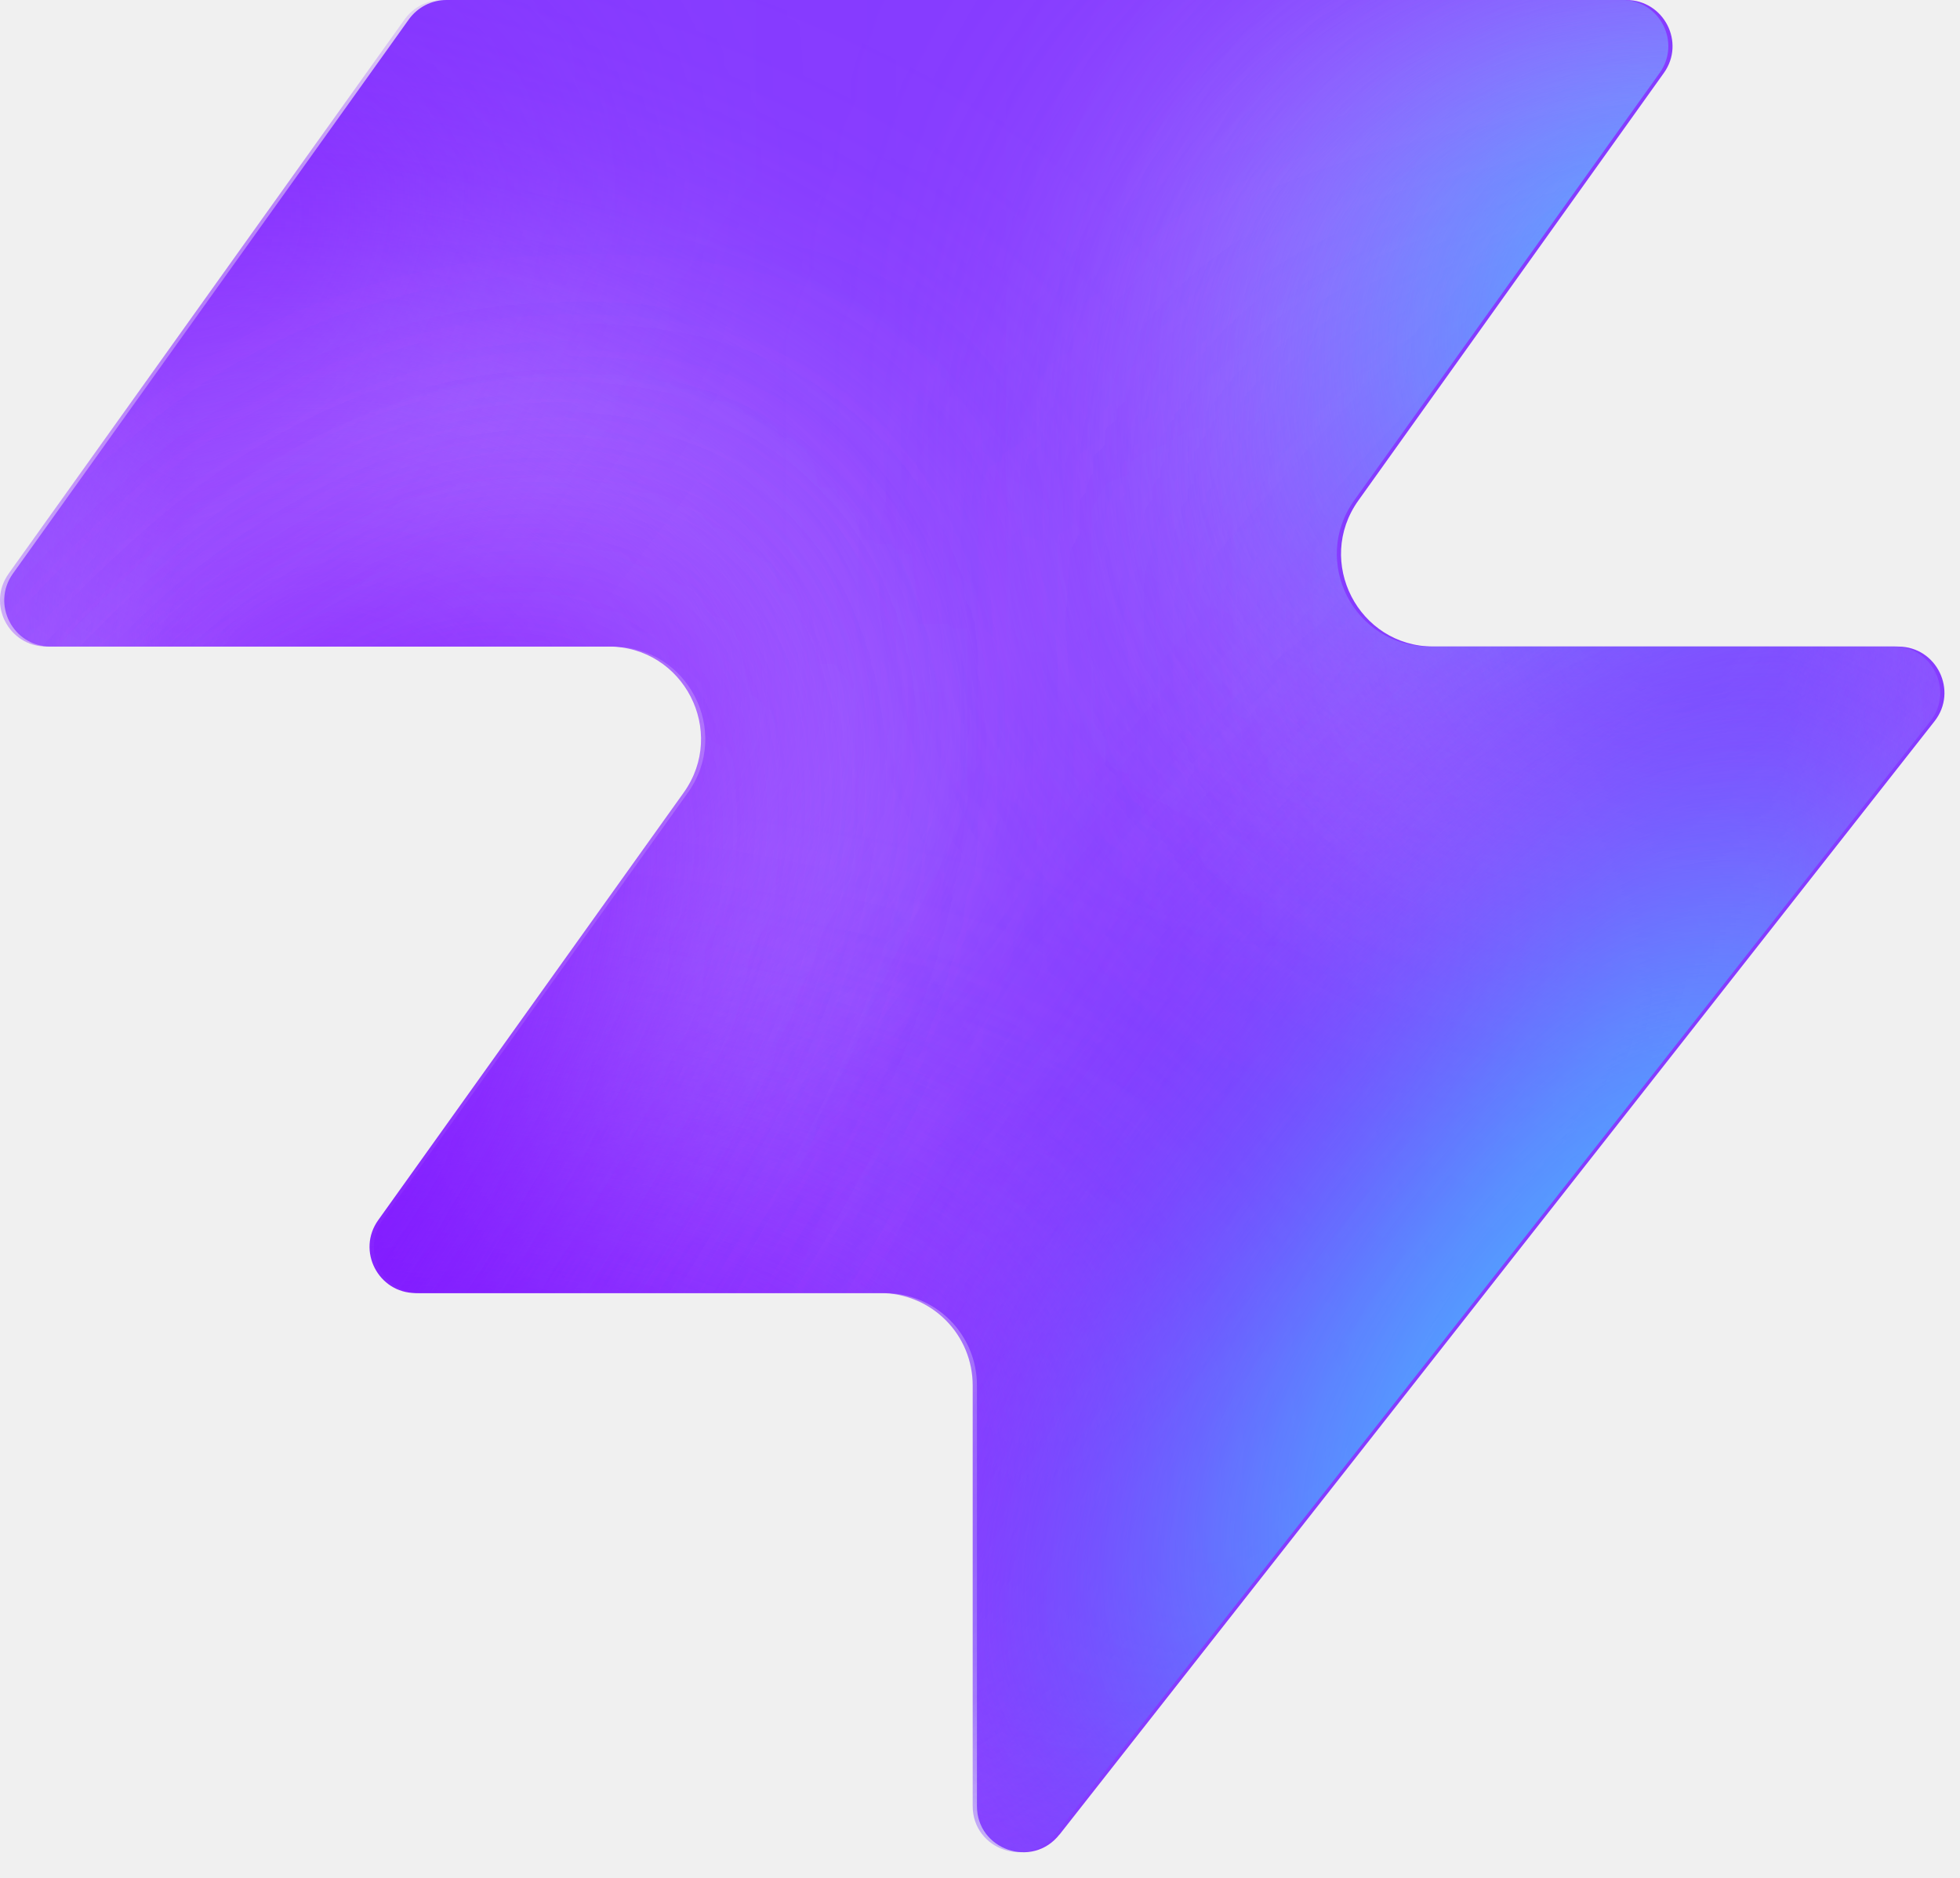
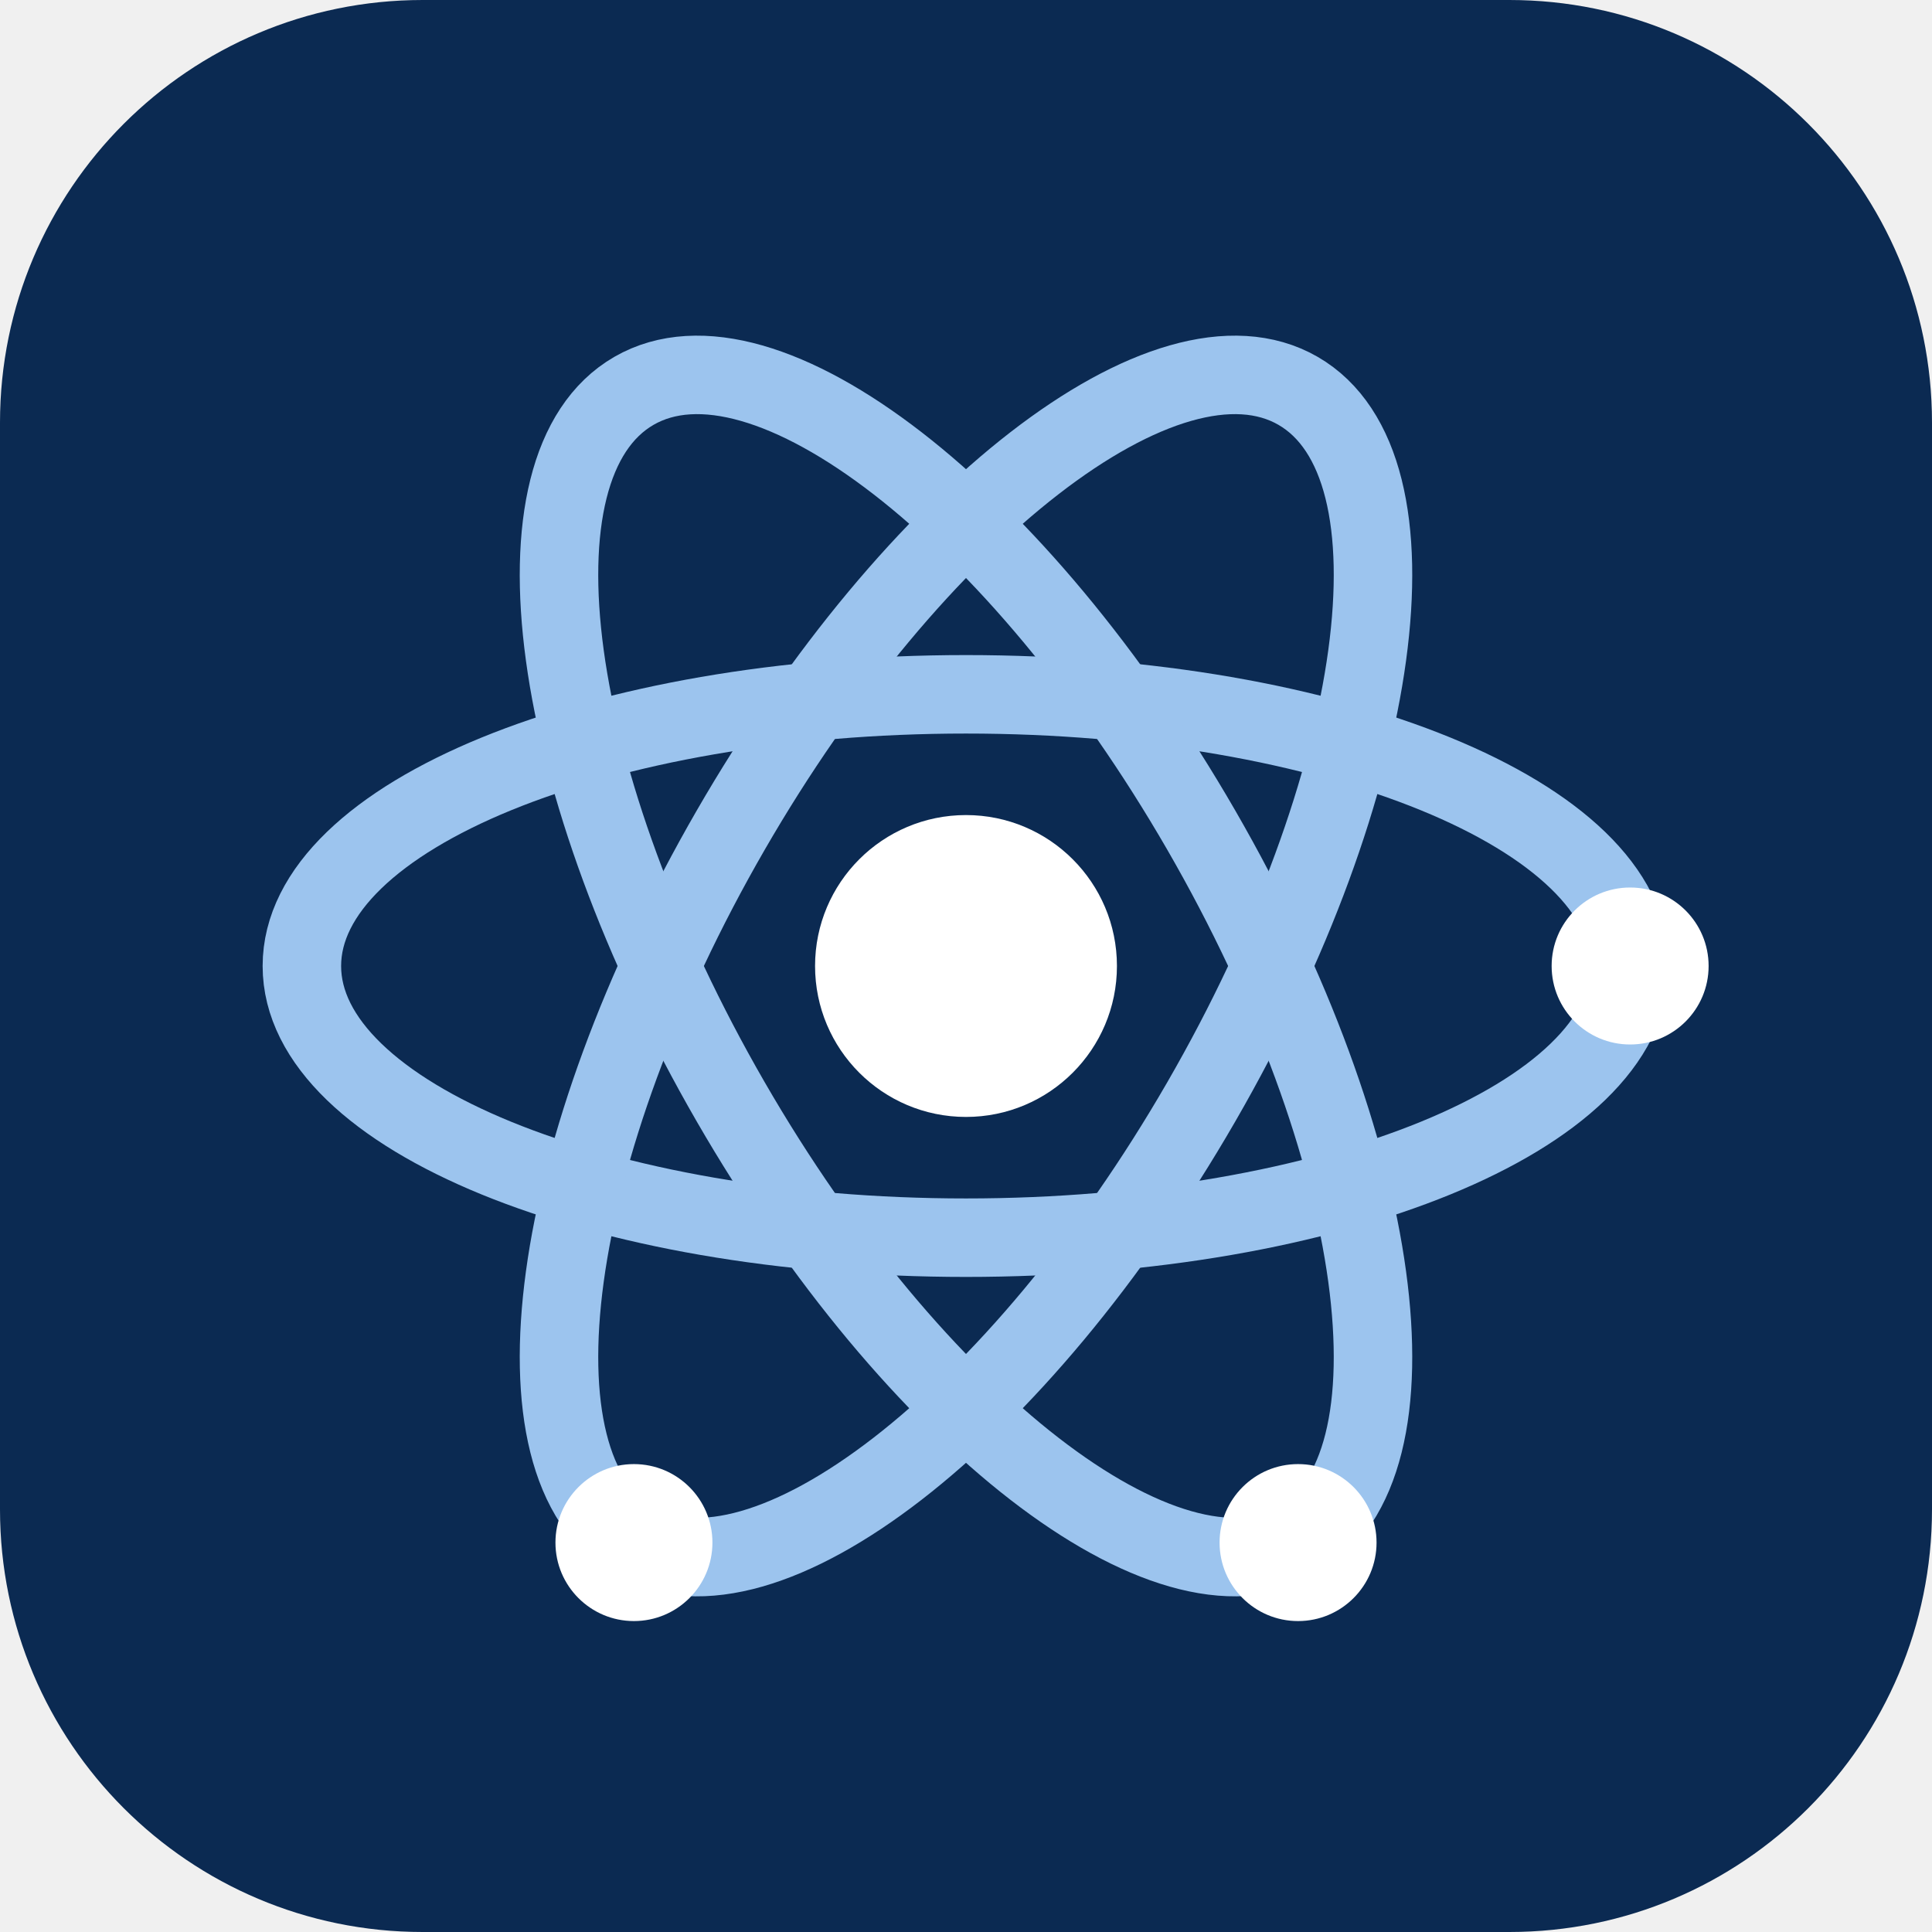
- <svg xmlns="http://www.w3.org/2000/svg" width="48" height="46" fill="none" viewBox="0 0 48 46">
-   <path fill="#863bff" d="M25.946 44.938c-.664.845-2.021.375-2.021-.698V33.937a2.26 2.26 0 0 0-2.262-2.262H10.287c-.92 0-1.456-1.04-.92-1.788l7.48-10.471c1.07-1.497 0-3.578-1.842-3.578H1.237c-.92 0-1.456-1.04-.92-1.788L10.013.474c.214-.297.556-.474.92-.474h28.894c.92 0 1.456 1.04.92 1.788l-7.48 10.471c-1.07 1.498 0 3.579 1.842 3.579h11.377c.943 0 1.473 1.088.89 1.83L25.947 44.94z" style="fill:#863bff;fill:color(display-p3 .525 .23 1);fill-opacity:1" />
-   <mask id="a" width="48" height="46" x="0" y="0" maskUnits="userSpaceOnUse" style="mask-type:alpha">
-     <path fill="#000" d="M25.842 44.938c-.664.844-2.021.375-2.021-.698V33.937a2.26 2.26 0 0 0-2.262-2.262H10.183c-.92 0-1.456-1.04-.92-1.788l7.48-10.471c1.07-1.498 0-3.579-1.842-3.579H1.133c-.92 0-1.456-1.04-.92-1.787L9.91.473c.214-.297.556-.474.92-.474h28.894c.92 0 1.456 1.04.92 1.788l-7.48 10.471c-1.07 1.498 0 3.578 1.842 3.578h11.377c.943 0 1.473 1.088.89 1.832L25.843 44.94z" style="fill:#000;fill-opacity:1" />
-   </mask>
-   <g mask="url(#a)">
-     <g filter="url(#b)">
-       <ellipse cx="5.508" cy="14.704" fill="#ede6ff" rx="5.508" ry="14.704" style="fill:#ede6ff;fill:color(display-p3 .927 .903 1);fill-opacity:1" transform="matrix(.00324 1 1 -.00324 -4.47 31.516)" />
-     </g>
-     <g filter="url(#c)">
-       <ellipse cx="10.399" cy="29.851" fill="#ede6ff" rx="10.399" ry="29.851" style="fill:#ede6ff;fill:color(display-p3 .927 .903 1);fill-opacity:1" transform="matrix(.00324 1 1 -.00324 -39.328 7.883)" />
-     </g>
-     <g filter="url(#d)">
-       <ellipse cx="5.508" cy="30.487" fill="#7e14ff" rx="5.508" ry="30.487" style="fill:#7e14ff;fill:color(display-p3 .492 .077 1);fill-opacity:1" transform="rotate(89.814 -25.913 -14.639)scale(1 -1)" />
-     </g>
-     <g filter="url(#e)">
-       <ellipse cx="5.508" cy="30.599" fill="#7e14ff" rx="5.508" ry="30.599" style="fill:#7e14ff;fill:color(display-p3 .492 .077 1);fill-opacity:1" transform="rotate(89.814 -32.644 -3.334)scale(1 -1)" />
-     </g>
-     <g filter="url(#f)">
-       <ellipse cx="5.508" cy="30.599" fill="#7e14ff" rx="5.508" ry="30.599" style="fill:#7e14ff;fill:color(display-p3 .492 .077 1);fill-opacity:1" transform="matrix(.00324 1 1 -.00324 -34.34 30.47)" />
-     </g>
-     <g filter="url(#g)">
-       <ellipse cx="14.072" cy="22.078" fill="#ede6ff" rx="14.072" ry="22.078" style="fill:#ede6ff;fill:color(display-p3 .927 .903 1);fill-opacity:1" transform="rotate(93.35 24.506 48.493)scale(-1 1)" />
-     </g>
-     <g filter="url(#h)">
-       <ellipse cx="3.47" cy="21.501" fill="#7e14ff" rx="3.47" ry="21.501" style="fill:#7e14ff;fill:color(display-p3 .492 .077 1);fill-opacity:1" transform="rotate(89.009 28.708 47.59)scale(-1 1)" />
-     </g>
-     <g filter="url(#i)">
-       <ellipse cx="3.47" cy="21.501" fill="#7e14ff" rx="3.47" ry="21.501" style="fill:#7e14ff;fill:color(display-p3 .492 .077 1);fill-opacity:1" transform="rotate(89.009 28.708 47.59)scale(-1 1)" />
-     </g>
-     <g filter="url(#j)">
-       <ellipse cx=".387" cy="8.972" fill="#7e14ff" rx="4.407" ry="29.108" style="fill:#7e14ff;fill:color(display-p3 .492 .077 1);fill-opacity:1" transform="rotate(39.51 .387 8.972)" />
-     </g>
-     <g filter="url(#k)">
-       <ellipse cx="47.523" cy="-6.092" fill="#7e14ff" rx="4.407" ry="29.108" style="fill:#7e14ff;fill:color(display-p3 .492 .077 1);fill-opacity:1" transform="rotate(37.892 47.523 -6.092)" />
-     </g>
-     <g filter="url(#l)">
-       <ellipse cx="41.412" cy="6.333" fill="#47bfff" rx="5.971" ry="9.665" style="fill:#47bfff;fill:color(display-p3 .28 .748 1);fill-opacity:1" transform="rotate(37.892 41.412 6.333)" />
-     </g>
-     <g filter="url(#m)">
-       <ellipse cx="-1.879" cy="38.332" fill="#7e14ff" rx="4.407" ry="29.108" style="fill:#7e14ff;fill:color(display-p3 .492 .077 1);fill-opacity:1" transform="rotate(37.892 -1.88 38.332)" />
-     </g>
-     <g filter="url(#n)">
-       <ellipse cx="-1.879" cy="38.332" fill="#7e14ff" rx="4.407" ry="29.108" style="fill:#7e14ff;fill:color(display-p3 .492 .077 1);fill-opacity:1" transform="rotate(37.892 -1.88 38.332)" />
-     </g>
-     <g filter="url(#o)">
-       <ellipse cx="35.651" cy="29.907" fill="#7e14ff" rx="4.407" ry="29.108" style="fill:#7e14ff;fill:color(display-p3 .492 .077 1);fill-opacity:1" transform="rotate(37.892 35.651 29.907)" />
-     </g>
-     <g filter="url(#p)">
-       <ellipse cx="38.418" cy="32.4" fill="#47bfff" rx="5.971" ry="15.297" style="fill:#47bfff;fill:color(display-p3 .28 .748 1);fill-opacity:1" transform="rotate(37.892 38.418 32.4)" />
-     </g>
+ <svg xmlns="http://www.w3.org/2000/svg" viewBox="0 0 64 64" role="img" aria-label="World Wide Web timeline tribute mark">
+   <rect width="64" height="64" rx="14" fill="#0b2a52" />
+   <g fill="none" stroke="#9cc4ee" stroke-width="2.6">
+     <ellipse cx="32" cy="32" rx="22" ry="9" />
+     <ellipse cx="32" cy="32" rx="22" ry="9" transform="rotate(60 32 32)" />
+     <ellipse cx="32" cy="32" rx="22" ry="9" transform="rotate(120 32 32)" />
  </g>
-   <defs>
-     <filter id="b" width="60.045" height="41.654" x="-19.77" y="16.149" color-interpolation-filters="sRGB" filterUnits="userSpaceOnUse">
-       <feFlood flood-opacity="0" result="BackgroundImageFix" />
-       <feBlend in="SourceGraphic" in2="BackgroundImageFix" result="shape" />
-       <feGaussianBlur result="effect1_foregroundBlur_2002_17158" stdDeviation="7.659" />
-     </filter>
-     <filter id="c" width="90.34" height="51.437" x="-54.613" y="-7.533" color-interpolation-filters="sRGB" filterUnits="userSpaceOnUse">
-       <feFlood flood-opacity="0" result="BackgroundImageFix" />
-       <feBlend in="SourceGraphic" in2="BackgroundImageFix" result="shape" />
-       <feGaussianBlur result="effect1_foregroundBlur_2002_17158" stdDeviation="7.659" />
-     </filter>
-     <filter id="d" width="79.355" height="29.4" x="-49.64" y="2.03" color-interpolation-filters="sRGB" filterUnits="userSpaceOnUse">
-       <feFlood flood-opacity="0" result="BackgroundImageFix" />
-       <feBlend in="SourceGraphic" in2="BackgroundImageFix" result="shape" />
-       <feGaussianBlur result="effect1_foregroundBlur_2002_17158" stdDeviation="4.596" />
-     </filter>
-     <filter id="e" width="79.579" height="29.4" x="-45.045" y="20.029" color-interpolation-filters="sRGB" filterUnits="userSpaceOnUse">
-       <feFlood flood-opacity="0" result="BackgroundImageFix" />
-       <feBlend in="SourceGraphic" in2="BackgroundImageFix" result="shape" />
-       <feGaussianBlur result="effect1_foregroundBlur_2002_17158" stdDeviation="4.596" />
-     </filter>
-     <filter id="f" width="79.579" height="29.4" x="-43.513" y="21.178" color-interpolation-filters="sRGB" filterUnits="userSpaceOnUse">
-       <feFlood flood-opacity="0" result="BackgroundImageFix" />
-       <feBlend in="SourceGraphic" in2="BackgroundImageFix" result="shape" />
-       <feGaussianBlur result="effect1_foregroundBlur_2002_17158" stdDeviation="4.596" />
-     </filter>
-     <filter id="g" width="74.749" height="58.852" x="15.756" y="-17.901" color-interpolation-filters="sRGB" filterUnits="userSpaceOnUse">
-       <feFlood flood-opacity="0" result="BackgroundImageFix" />
-       <feBlend in="SourceGraphic" in2="BackgroundImageFix" result="shape" />
-       <feGaussianBlur result="effect1_foregroundBlur_2002_17158" stdDeviation="7.659" />
-     </filter>
-     <filter id="h" width="61.377" height="25.362" x="23.548" y="2.284" color-interpolation-filters="sRGB" filterUnits="userSpaceOnUse">
-       <feFlood flood-opacity="0" result="BackgroundImageFix" />
-       <feBlend in="SourceGraphic" in2="BackgroundImageFix" result="shape" />
-       <feGaussianBlur result="effect1_foregroundBlur_2002_17158" stdDeviation="4.596" />
-     </filter>
-     <filter id="i" width="61.377" height="25.362" x="23.548" y="2.284" color-interpolation-filters="sRGB" filterUnits="userSpaceOnUse">
-       <feFlood flood-opacity="0" result="BackgroundImageFix" />
-       <feBlend in="SourceGraphic" in2="BackgroundImageFix" result="shape" />
-       <feGaussianBlur result="effect1_foregroundBlur_2002_17158" stdDeviation="4.596" />
-     </filter>
-     <filter id="j" width="56.045" height="63.649" x="-27.636" y="-22.853" color-interpolation-filters="sRGB" filterUnits="userSpaceOnUse">
-       <feFlood flood-opacity="0" result="BackgroundImageFix" />
-       <feBlend in="SourceGraphic" in2="BackgroundImageFix" result="shape" />
-       <feGaussianBlur result="effect1_foregroundBlur_2002_17158" stdDeviation="4.596" />
-     </filter>
-     <filter id="k" width="54.814" height="64.646" x="20.116" y="-38.415" color-interpolation-filters="sRGB" filterUnits="userSpaceOnUse">
-       <feFlood flood-opacity="0" result="BackgroundImageFix" />
-       <feBlend in="SourceGraphic" in2="BackgroundImageFix" result="shape" />
-       <feGaussianBlur result="effect1_foregroundBlur_2002_17158" stdDeviation="4.596" />
-     </filter>
-     <filter id="l" width="33.541" height="35.313" x="24.641" y="-11.323" color-interpolation-filters="sRGB" filterUnits="userSpaceOnUse">
-       <feFlood flood-opacity="0" result="BackgroundImageFix" />
-       <feBlend in="SourceGraphic" in2="BackgroundImageFix" result="shape" />
-       <feGaussianBlur result="effect1_foregroundBlur_2002_17158" stdDeviation="4.596" />
-     </filter>
-     <filter id="m" width="54.814" height="64.646" x="-29.286" y="6.009" color-interpolation-filters="sRGB" filterUnits="userSpaceOnUse">
-       <feFlood flood-opacity="0" result="BackgroundImageFix" />
-       <feBlend in="SourceGraphic" in2="BackgroundImageFix" result="shape" />
-       <feGaussianBlur result="effect1_foregroundBlur_2002_17158" stdDeviation="4.596" />
-     </filter>
-     <filter id="n" width="54.814" height="64.646" x="-29.286" y="6.009" color-interpolation-filters="sRGB" filterUnits="userSpaceOnUse">
-       <feFlood flood-opacity="0" result="BackgroundImageFix" />
-       <feBlend in="SourceGraphic" in2="BackgroundImageFix" result="shape" />
-       <feGaussianBlur result="effect1_foregroundBlur_2002_17158" stdDeviation="4.596" />
-     </filter>
-     <filter id="o" width="54.814" height="64.646" x="8.244" y="-2.416" color-interpolation-filters="sRGB" filterUnits="userSpaceOnUse">
-       <feFlood flood-opacity="0" result="BackgroundImageFix" />
-       <feBlend in="SourceGraphic" in2="BackgroundImageFix" result="shape" />
-       <feGaussianBlur result="effect1_foregroundBlur_2002_17158" stdDeviation="4.596" />
-     </filter>
-     <filter id="p" width="39.409" height="43.623" x="18.713" y="10.588" color-interpolation-filters="sRGB" filterUnits="userSpaceOnUse">
-       <feFlood flood-opacity="0" result="BackgroundImageFix" />
-       <feBlend in="SourceGraphic" in2="BackgroundImageFix" result="shape" />
-       <feGaussianBlur result="effect1_foregroundBlur_2002_17158" stdDeviation="4.596" />
-     </filter>
-   </defs>
+   <circle cx="32" cy="32" r="5" fill="#ffffff" />
+   <circle cx="54" cy="32" r="2.6" fill="#ffffff" />
+   <circle cx="43" cy="51.1" r="2.6" fill="#ffffff" />
+   <circle cx="21" cy="51.1" r="2.6" fill="#ffffff" />
</svg>
